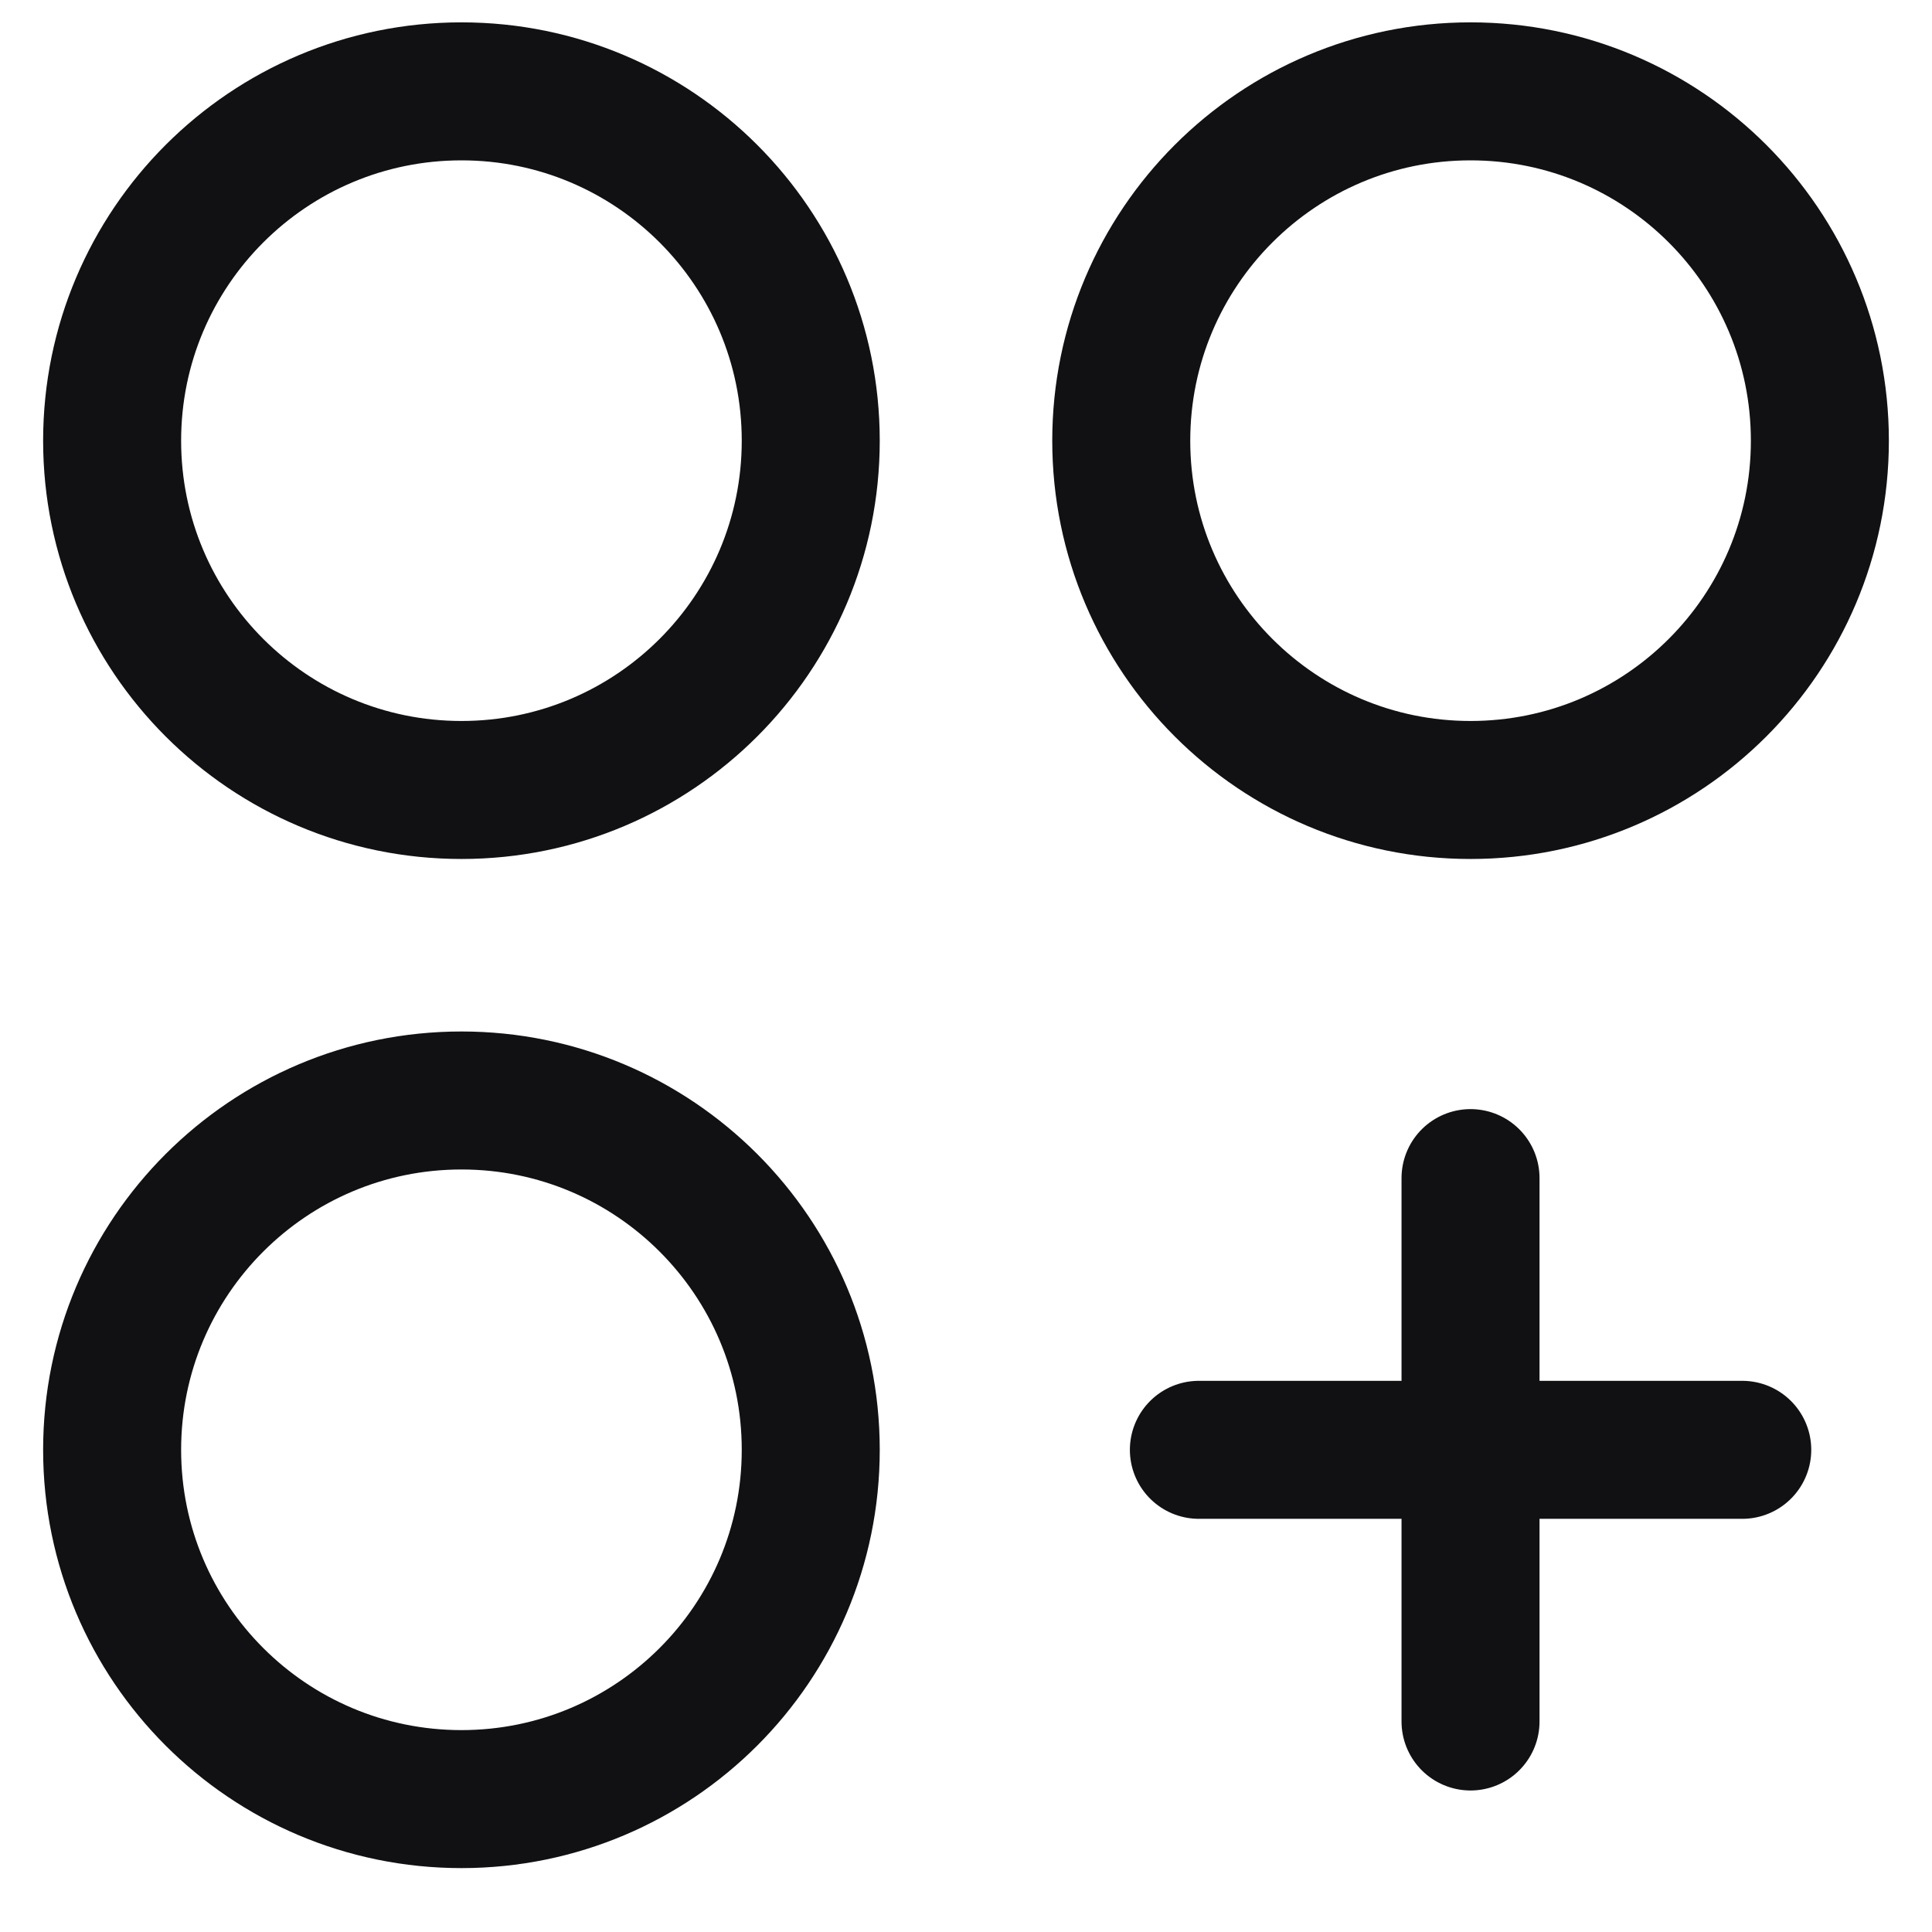
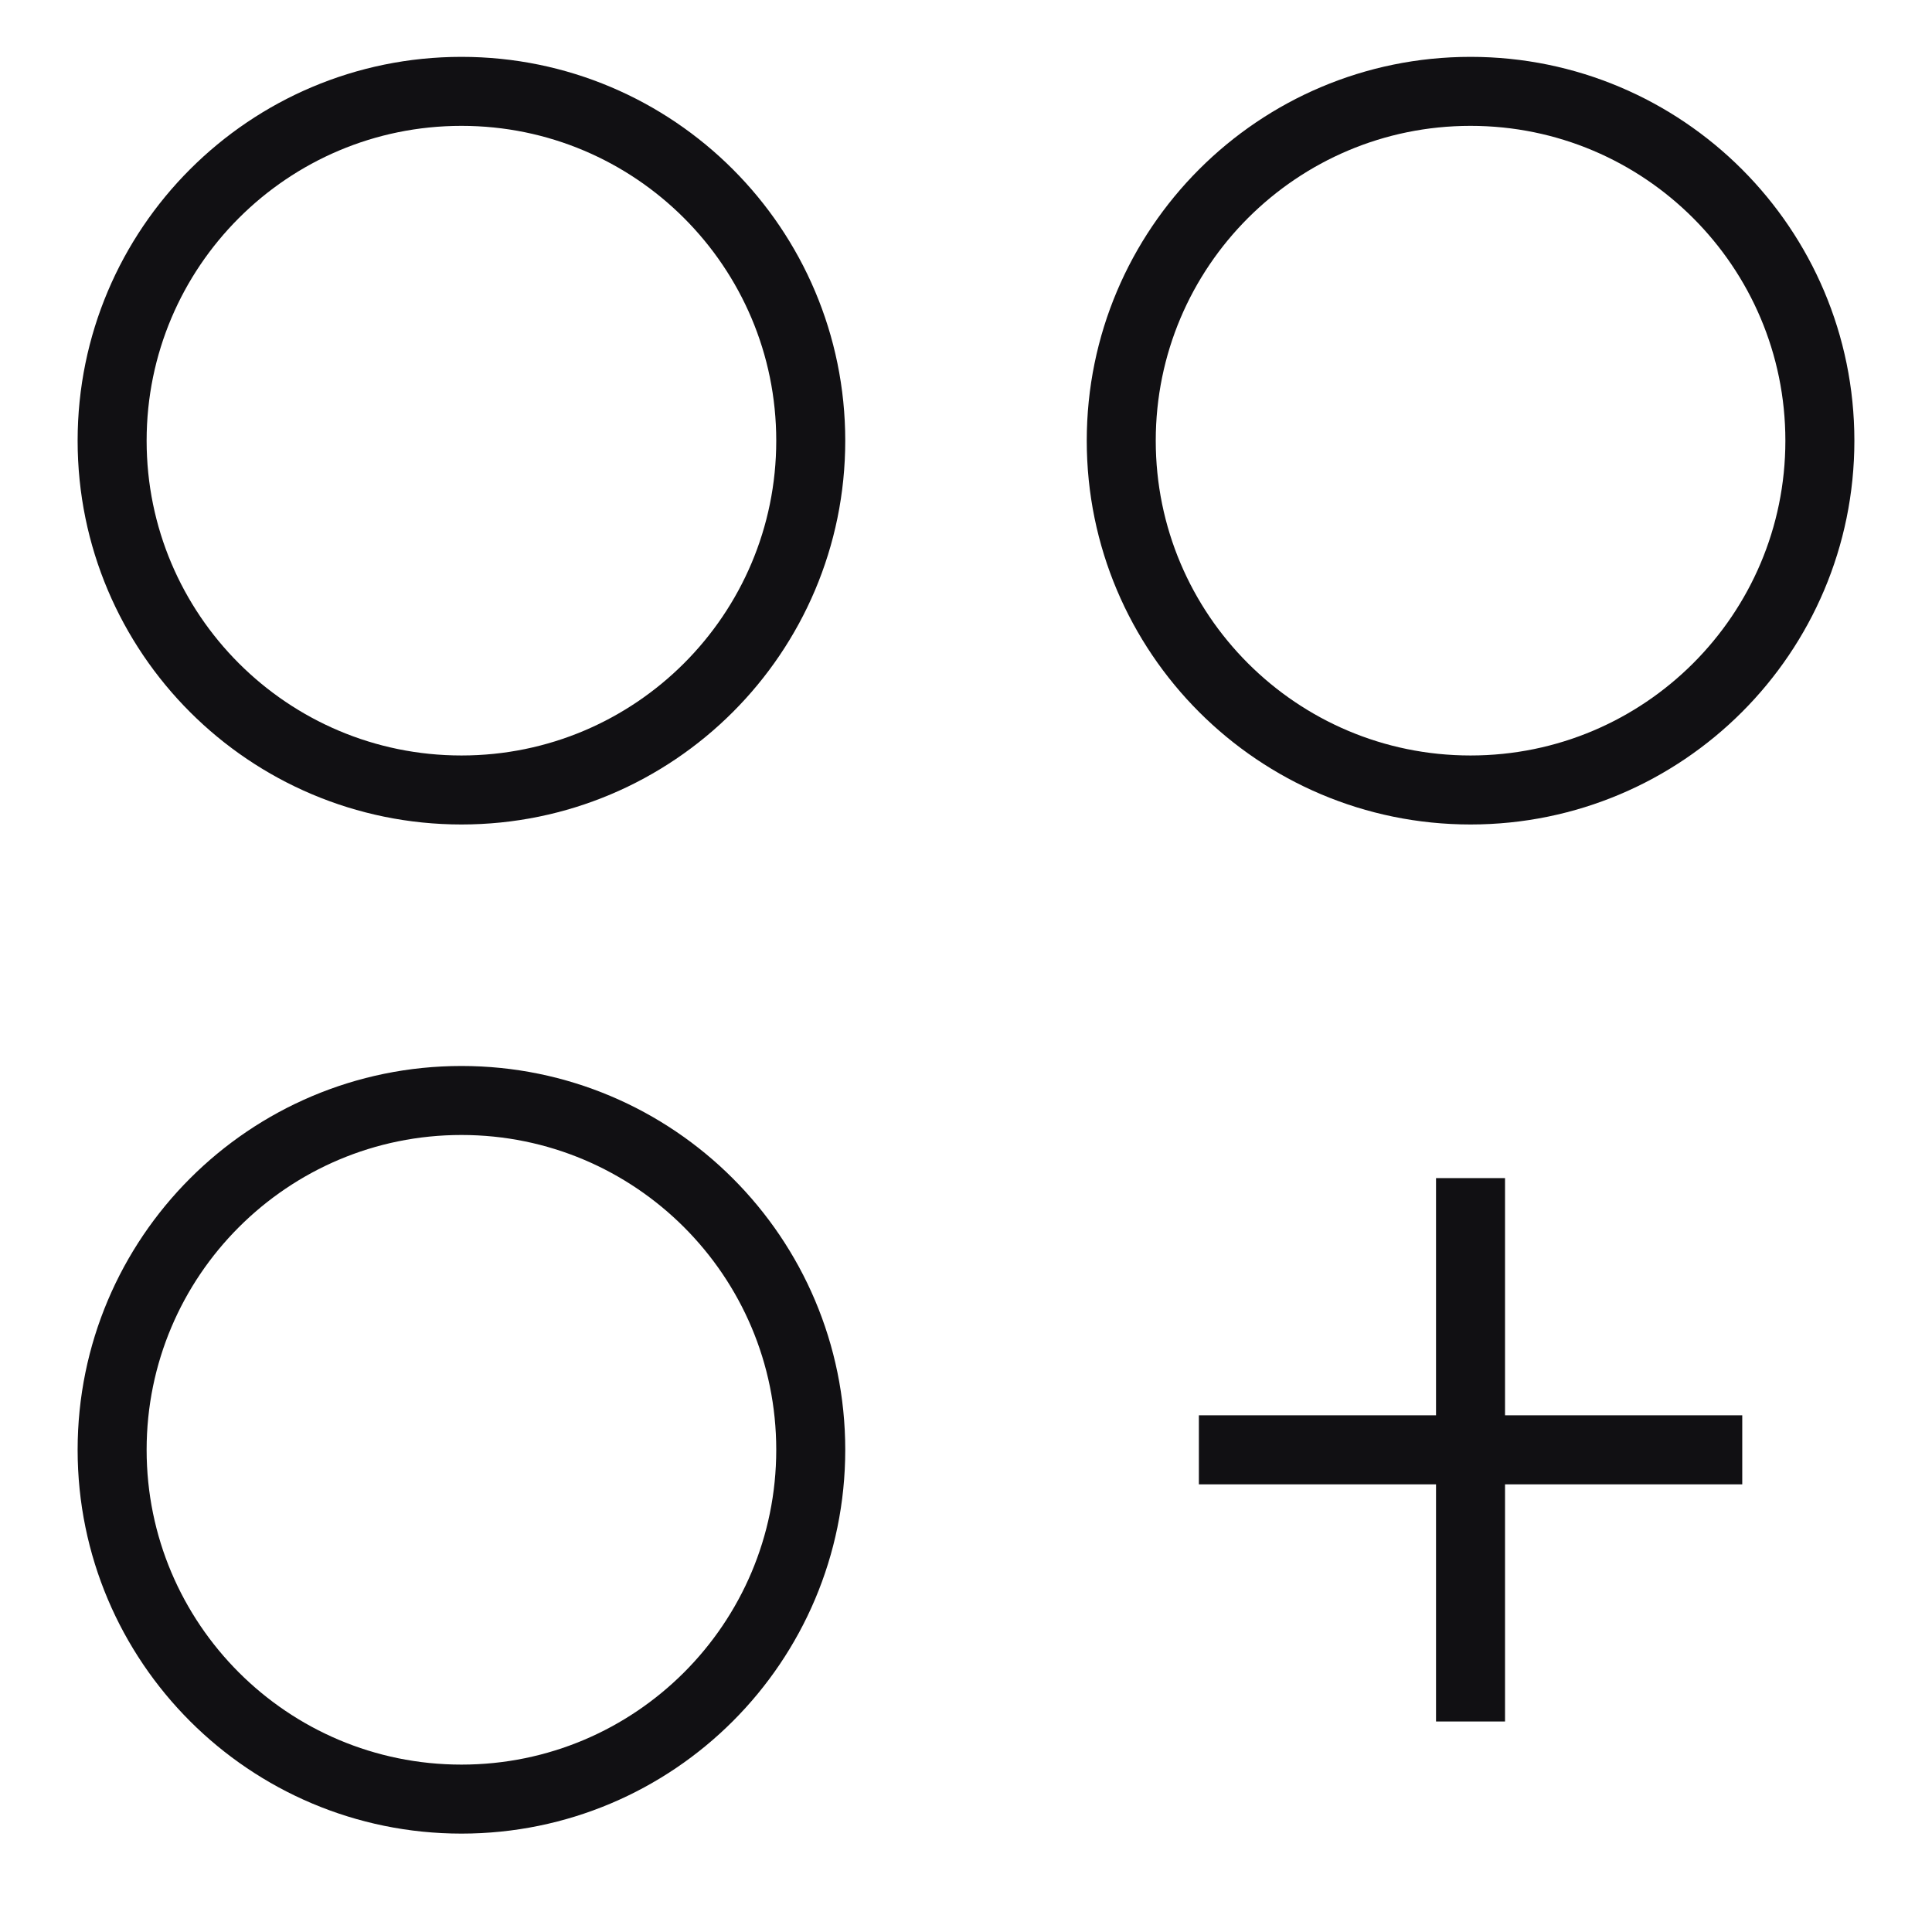
<svg xmlns="http://www.w3.org/2000/svg" width="28" height="28" viewBox="0 0 28 28" fill="none">
  <g id="CirclesThreePlus">
-     <path id="Vector" d="M21.312 17.074V24.949M25.25 21.012H17.375M11.75 6.387C11.75 9.183 9.483 11.449 6.688 11.449C3.892 11.449 1.625 9.183 1.625 6.387C1.625 3.591 3.892 1.324 6.688 1.324C9.483 1.324 11.75 3.591 11.75 6.387ZM26.375 6.387C26.375 9.183 24.108 11.449 21.312 11.449C18.517 11.449 16.25 9.183 16.25 6.387C16.25 3.591 18.517 1.324 21.312 1.324C24.108 1.324 26.375 3.591 26.375 6.387ZM11.75 21.012C11.75 23.808 9.483 26.074 6.688 26.074C3.892 26.074 1.625 23.808 1.625 21.012C1.625 18.216 3.892 15.949 6.688 15.949C9.483 15.949 11.75 18.216 11.75 21.012Z" stroke="#111013" stroke-width="2" stroke-linecap="round" stroke-linejoin="round" />
+     <path id="Vector" d="M21.312 17.074V24.949M25.25 21.012H17.375M11.75 6.387C11.75 9.183 9.483 11.449 6.688 11.449C3.892 11.449 1.625 9.183 1.625 6.387C1.625 3.591 3.892 1.324 6.688 1.324C9.483 1.324 11.75 3.591 11.75 6.387ZM26.375 6.387C26.375 9.183 24.108 11.449 21.312 11.449C18.517 11.449 16.25 9.183 16.25 6.387C16.25 3.591 18.517 1.324 21.312 1.324C24.108 1.324 26.375 3.591 26.375 6.387ZM11.75 21.012C11.75 23.808 9.483 26.074 6.688 26.074C3.892 26.074 1.625 23.808 1.625 21.012C1.625 18.216 3.892 15.949 6.688 15.949C9.483 15.949 11.75 18.216 11.75 21.012Z" stroke="#111013" strokeWidth="2" strokeLinecap="round" strokeLinejoin="round" />
  </g>
</svg>
